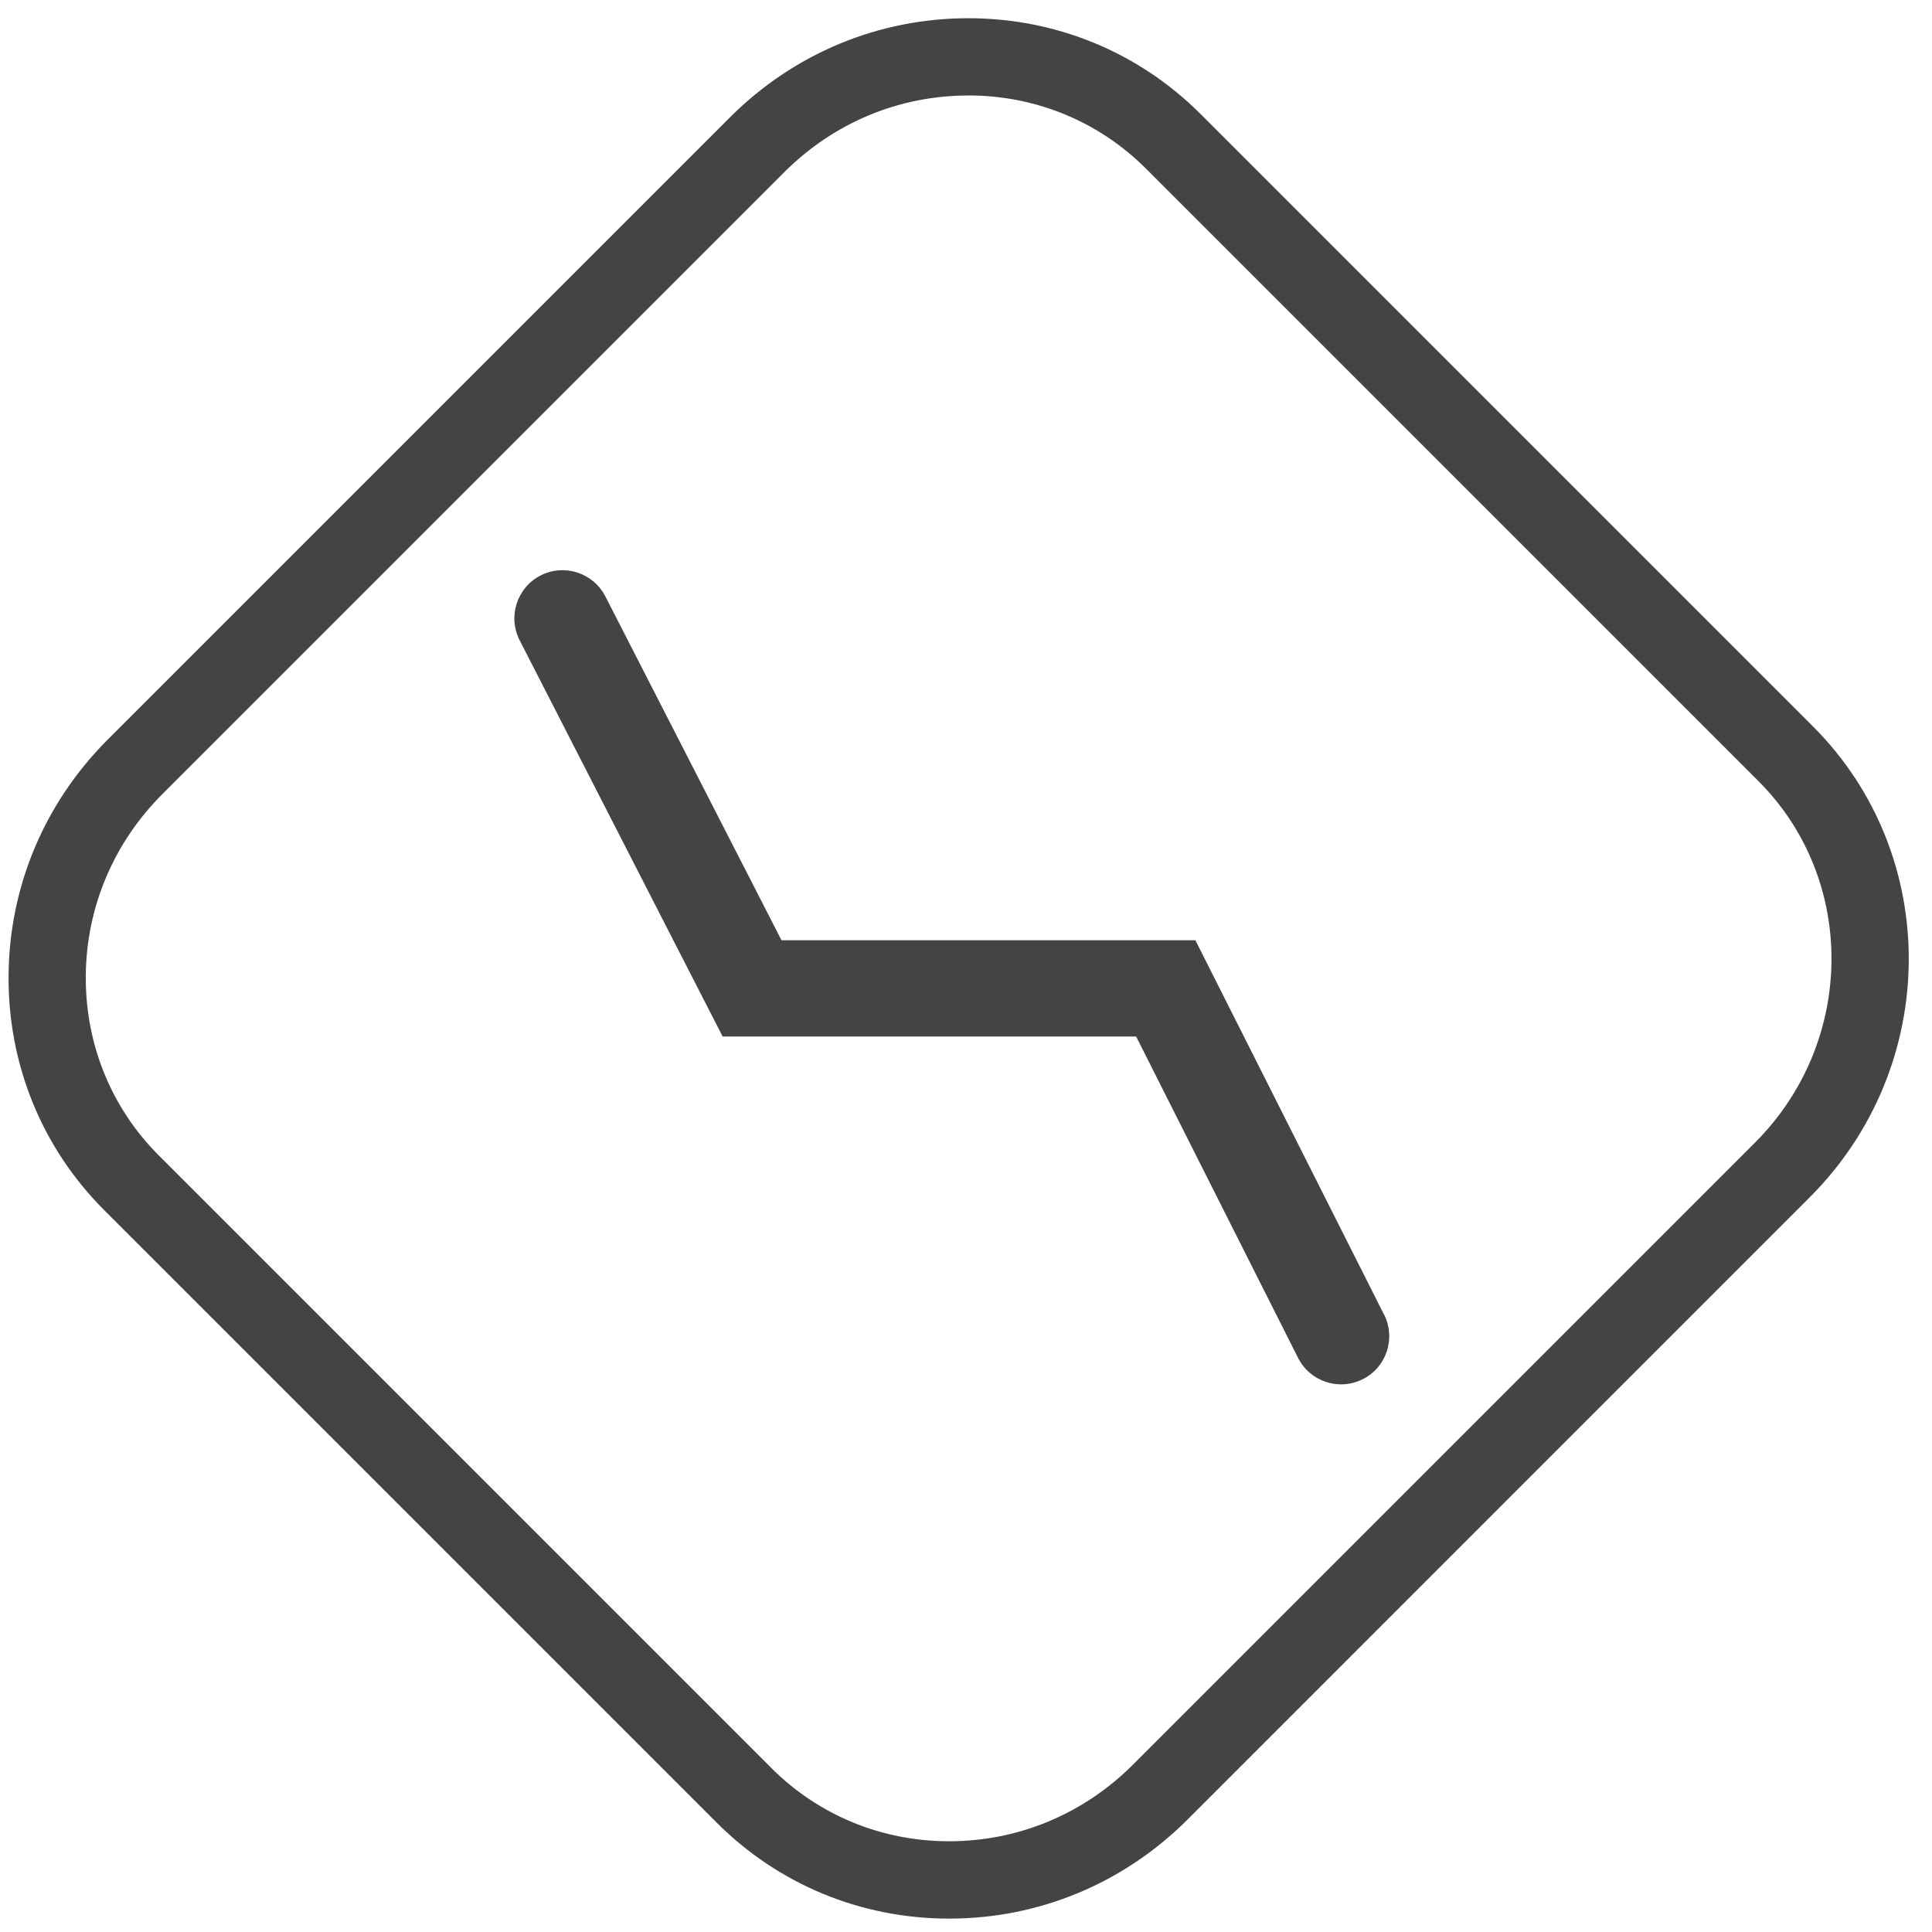
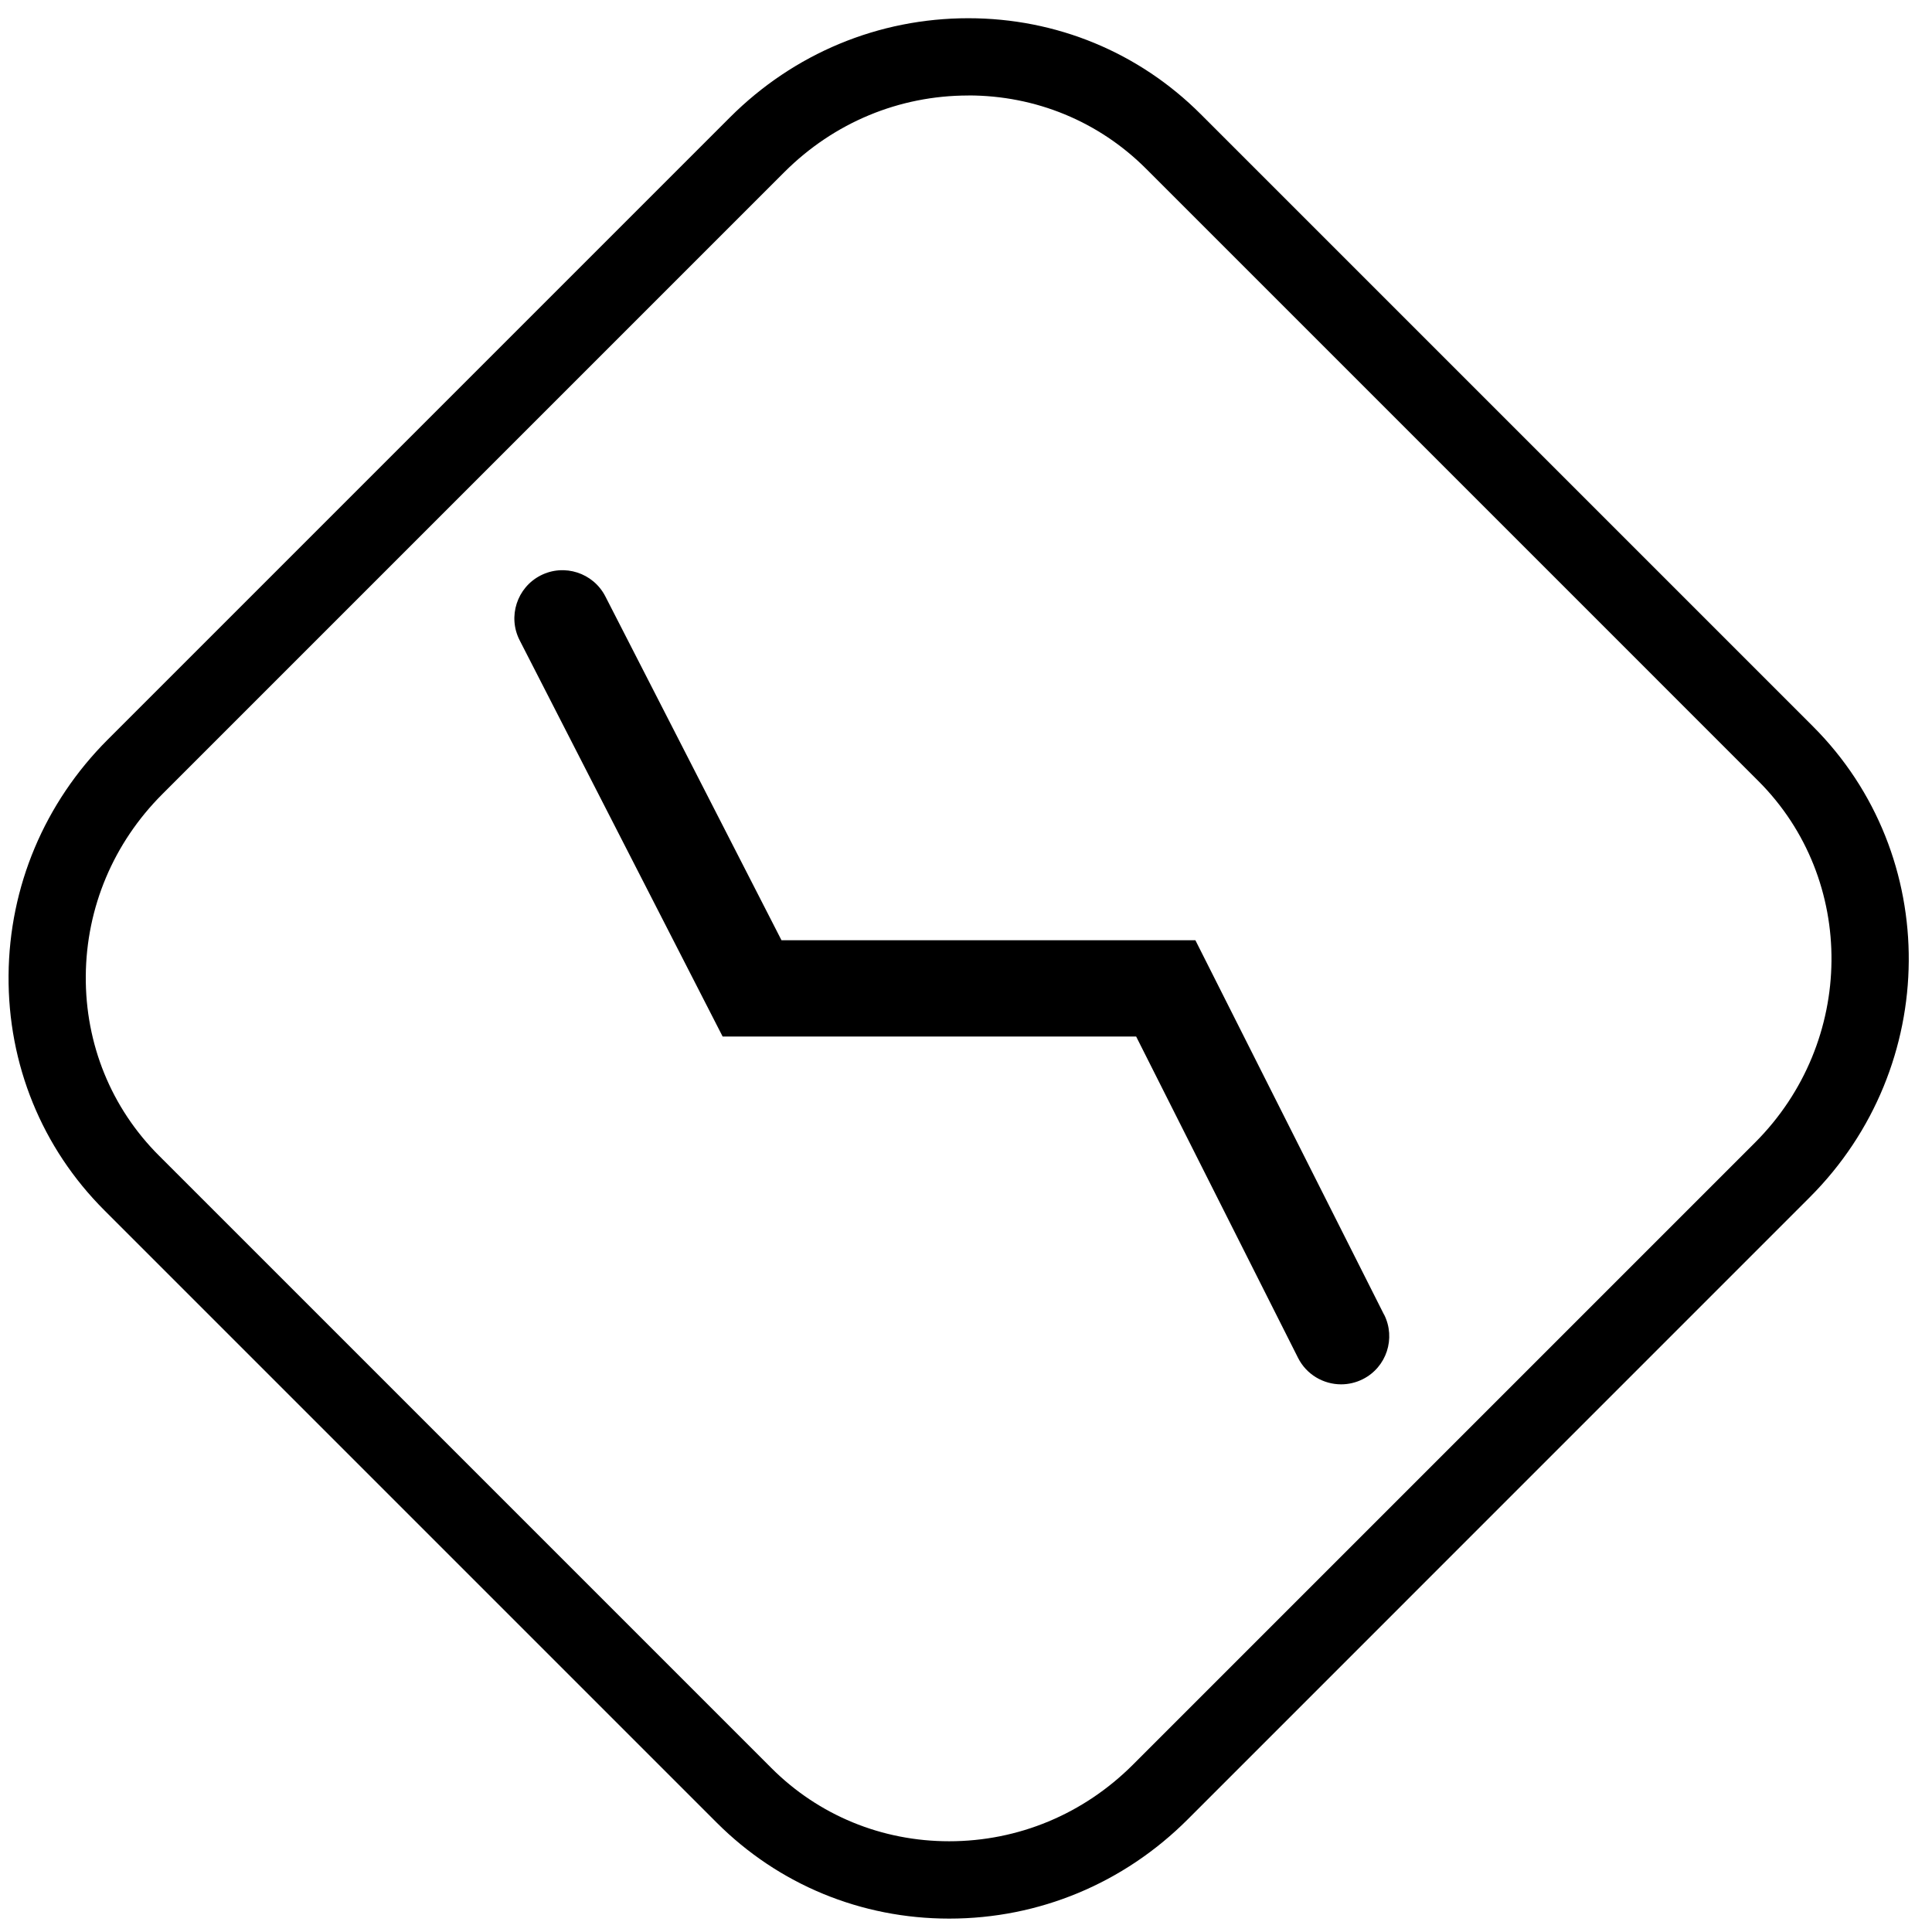
<svg xmlns="http://www.w3.org/2000/svg" version="1.1" width="30" height="30" viewBox="0 0 30 30">
-   <path fill="#444" d="M14.738 29.792c-1.367 0-2.648-0.529-3.608-1.489l-9.509-9.509c-0.971-0.97-1.499-2.267-1.488-3.649 0.011-1.379 0.558-2.679 1.54-3.661l9.661-9.661c0.993-0.993 2.308-1.54 3.702-1.54 1.367 0 2.648 0.529 3.608 1.489l9.509 9.509c2.001 2.001 1.979 5.281-0.051 7.31l-9.66 9.661c-0.993 0.993-2.308 1.54-3.702 1.54zM15.035 1.483c-1.074 0-2.087 0.422-2.854 1.188l-9.661 9.661c-0.758 0.758-1.18 1.76-1.188 2.822-0.008 1.058 0.395 2.050 1.137 2.791l9.509 9.509c0.733 0.733 1.713 1.137 2.76 1.137 1.074 0 2.087-0.422 2.854-1.189l9.661-9.661c1.561-1.562 1.585-4.080 0.051-5.613l-9.509-9.509c-0.733-0.733-1.713-1.137-2.759-1.137z" />
-   <path fill="#444" d="M21.491 20.413l-2.929-5.813h-6.427l-2.735-5.339c-0.188-0.367-0.639-0.513-1.006-0.325s-0.513 0.639-0.325 1.006l3.152 6.153h6.421l2.514 4.99c0.131 0.26 0.395 0.411 0.669 0.411 0.113 0 0.228-0.026 0.336-0.080 0.369-0.185 0.517-0.635 0.331-1.004z" />
+   <path d="M14.738 29.792c-1.367 0-2.648-0.529-3.608-1.489l-9.509-9.509c-0.971-0.97-1.499-2.267-1.488-3.649 0.011-1.379 0.558-2.679 1.54-3.661l9.661-9.661c0.993-0.993 2.308-1.54 3.702-1.54 1.367 0 2.648 0.529 3.608 1.489l9.509 9.509c2.001 2.001 1.979 5.281-0.051 7.31l-9.66 9.661c-0.993 0.993-2.308 1.54-3.702 1.54zM15.035 1.483c-1.074 0-2.087 0.422-2.854 1.188l-9.661 9.661c-0.758 0.758-1.18 1.76-1.188 2.822-0.008 1.058 0.395 2.050 1.137 2.791l9.509 9.509c0.733 0.733 1.713 1.137 2.76 1.137 1.074 0 2.087-0.422 2.854-1.189l9.661-9.661c1.561-1.562 1.585-4.080 0.051-5.613l-9.509-9.509c-0.733-0.733-1.713-1.137-2.759-1.137z" />
+   <path d="M21.491 20.413l-2.929-5.813h-6.427l-2.735-5.339c-0.188-0.367-0.639-0.513-1.006-0.325s-0.513 0.639-0.325 1.006l3.152 6.153h6.421l2.514 4.99c0.131 0.26 0.395 0.411 0.669 0.411 0.113 0 0.228-0.026 0.336-0.080 0.369-0.185 0.517-0.635 0.331-1.004z" />
</svg>
